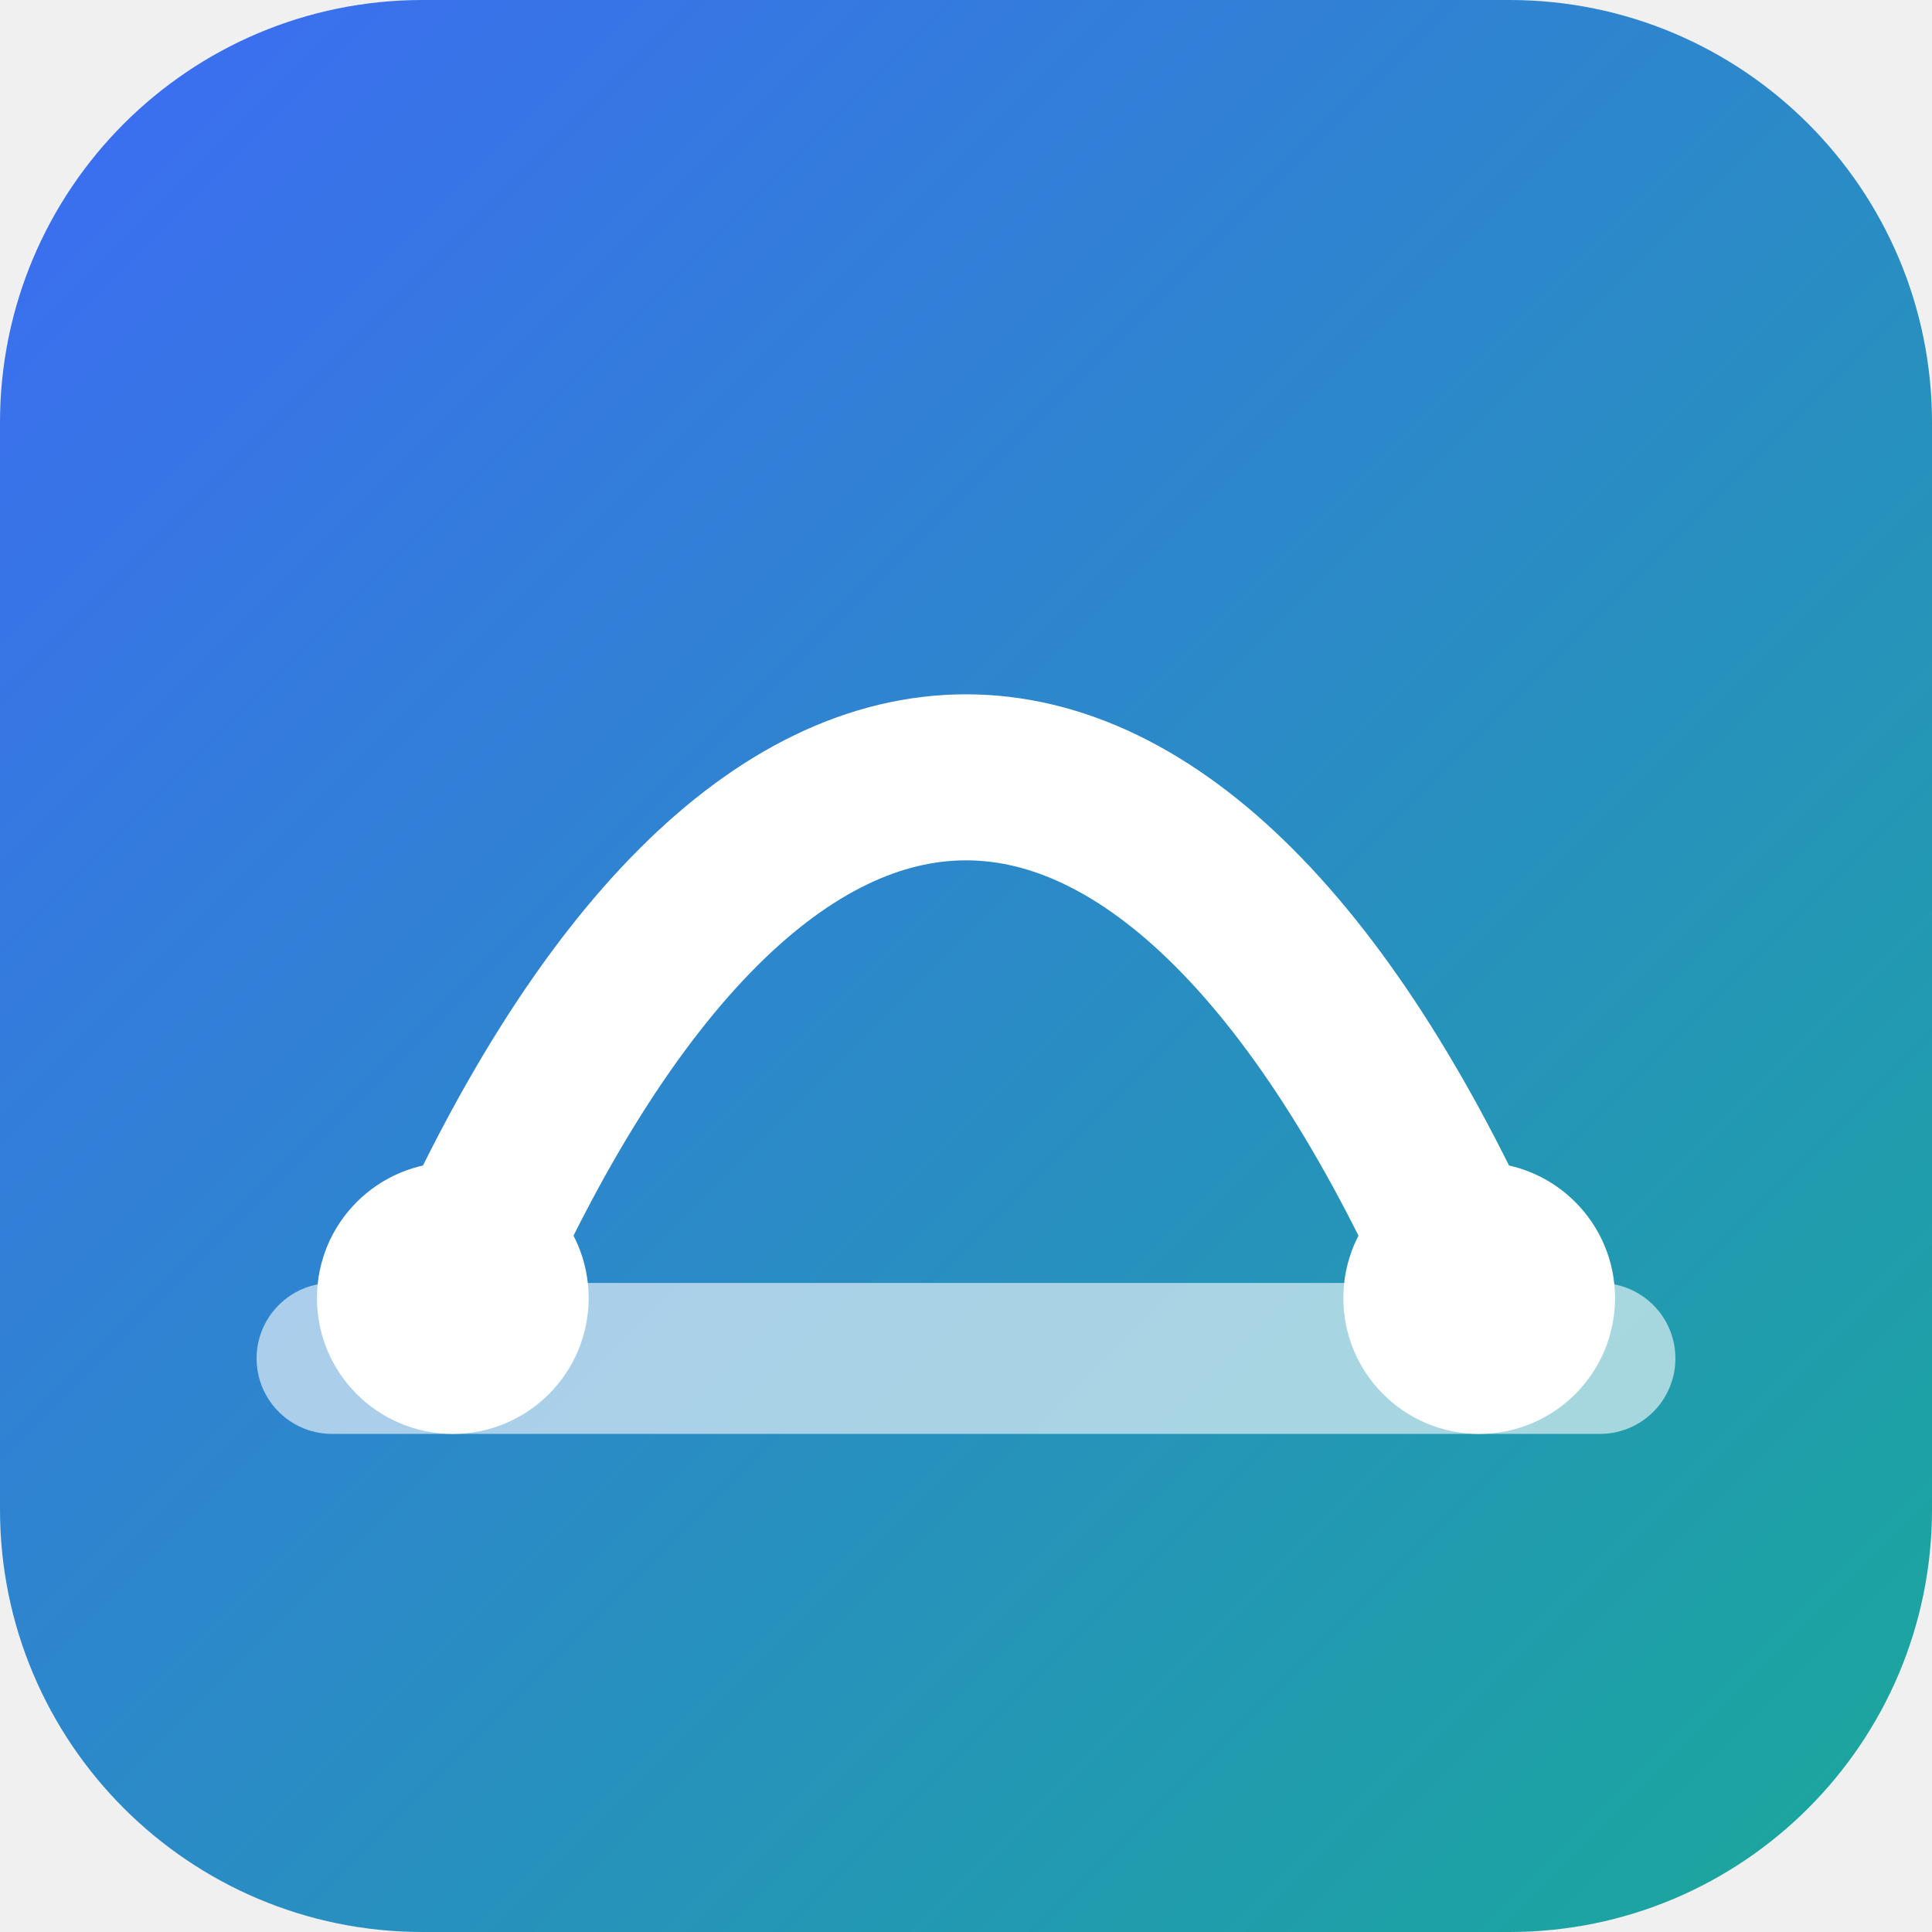
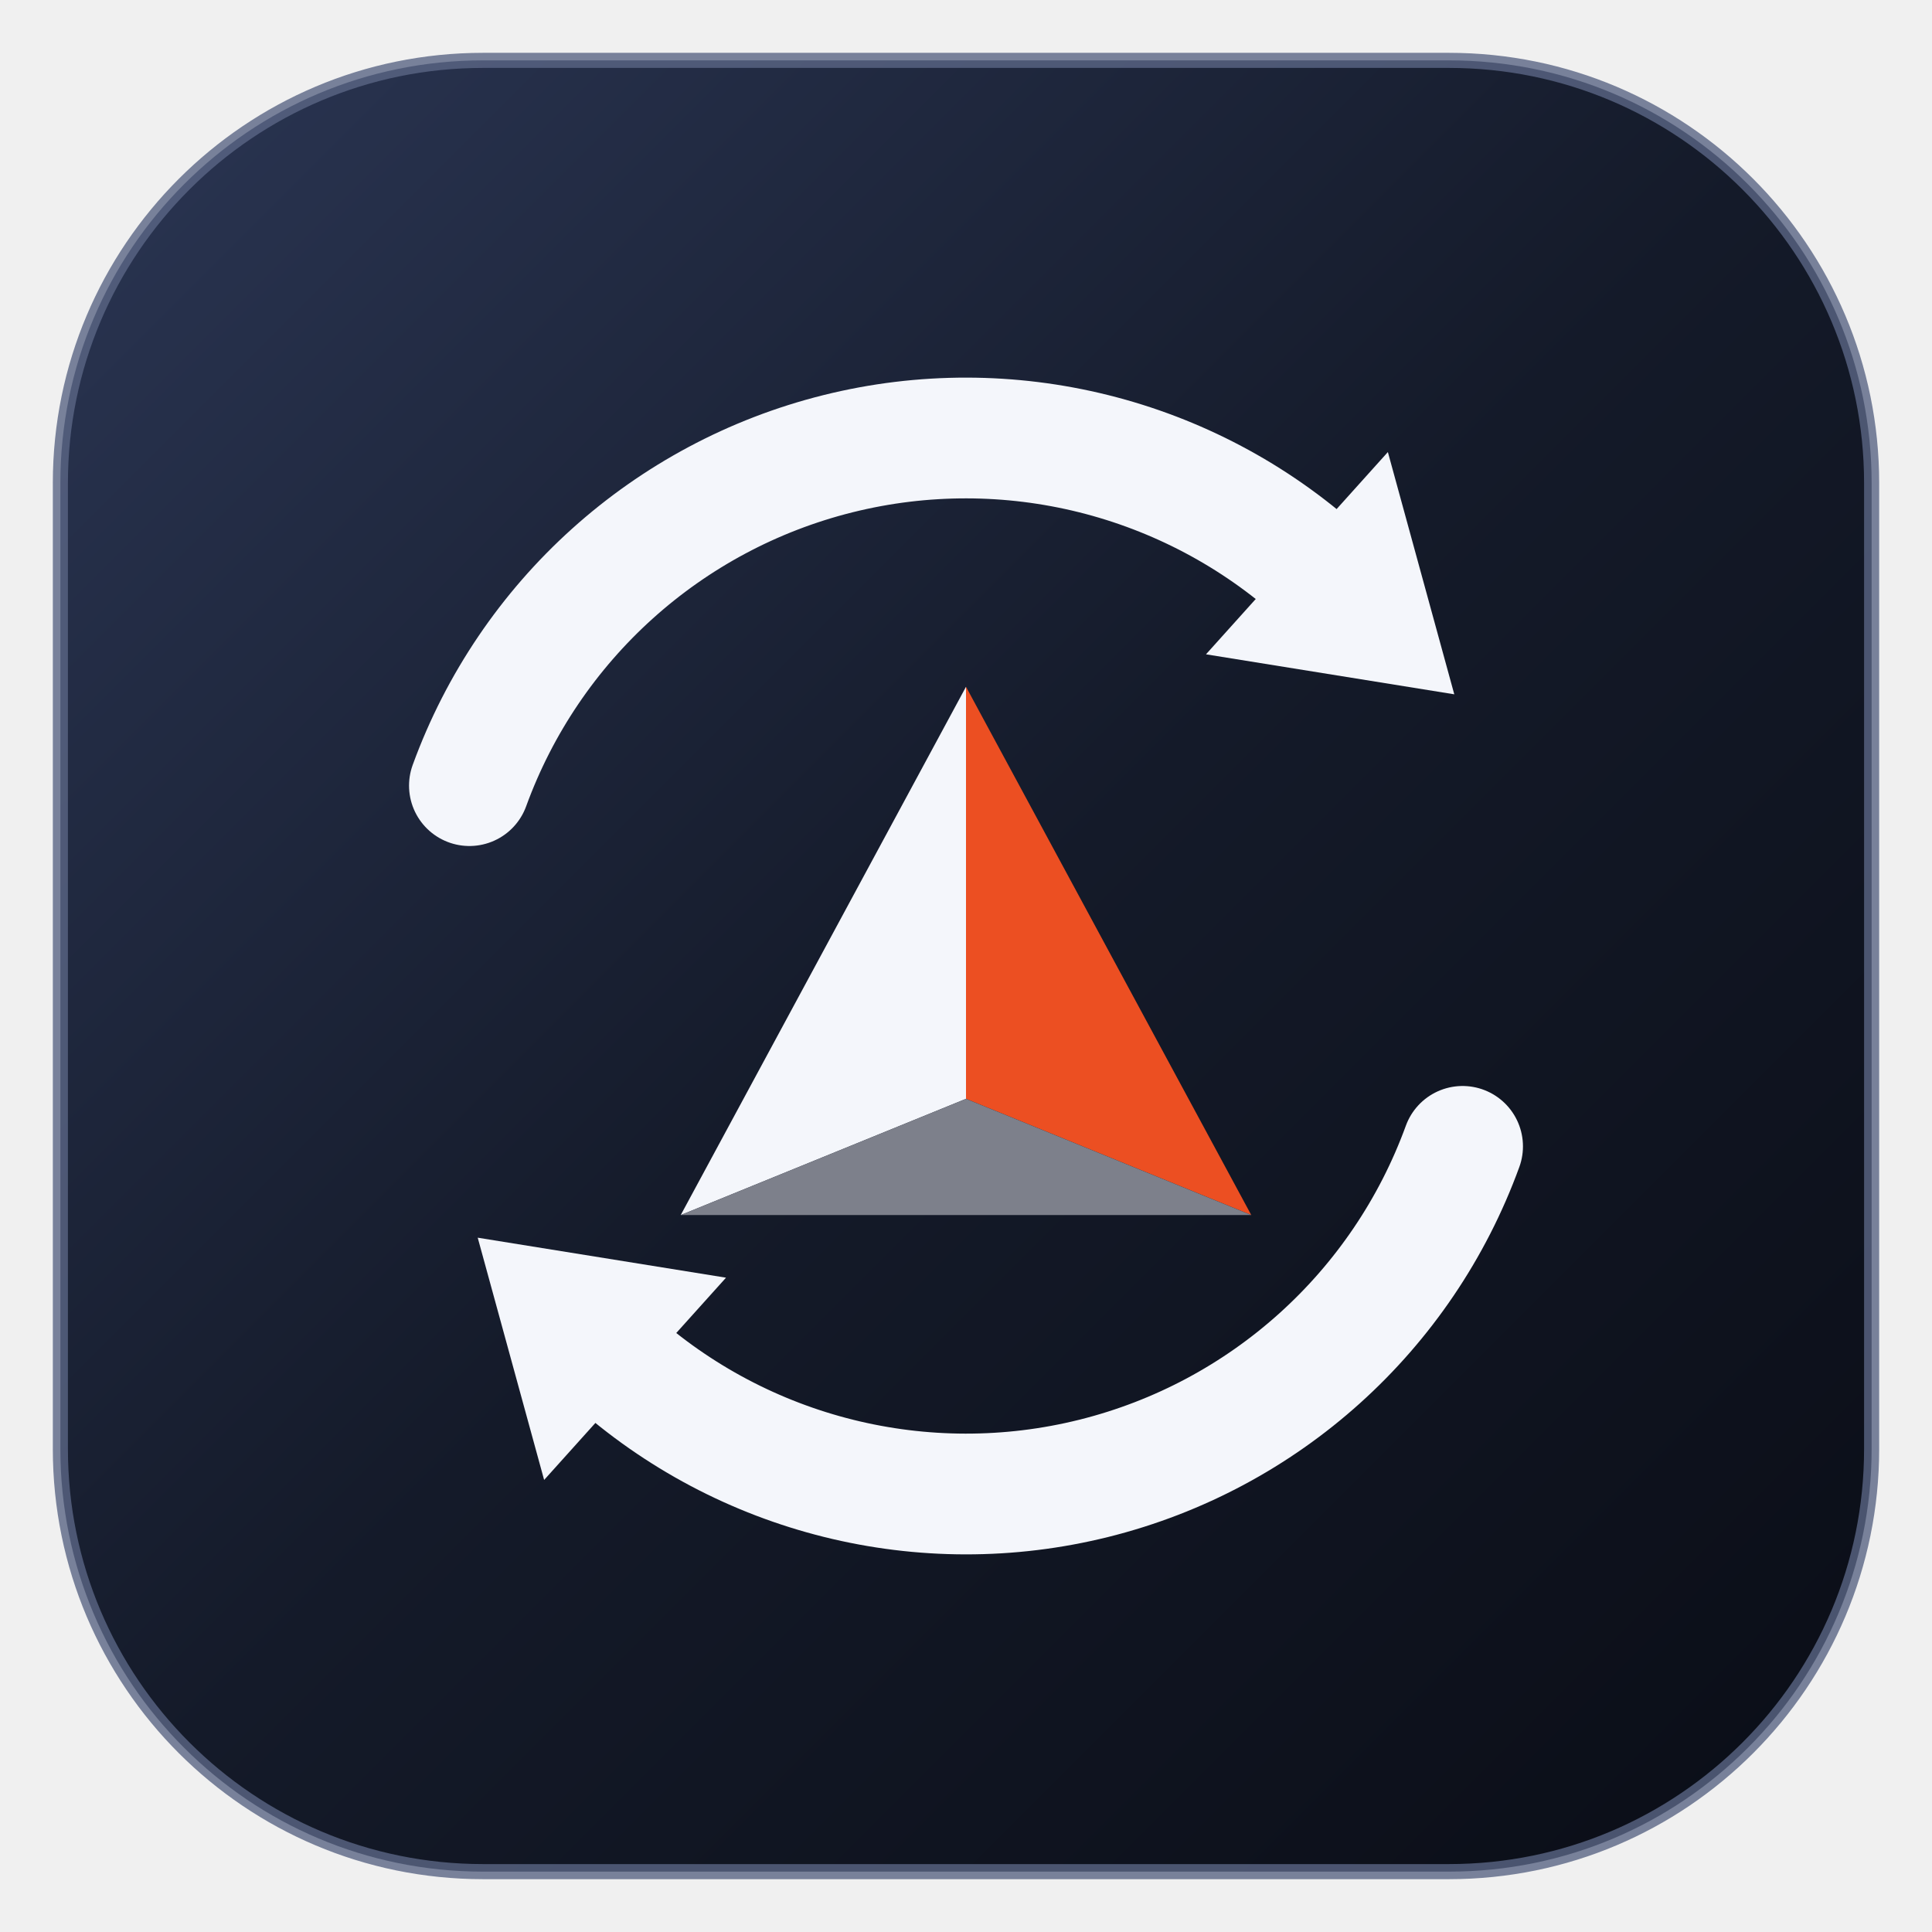
- <svg xmlns="http://www.w3.org/2000/svg" viewBox="0 0 64 64">
+ <svg xmlns="http://www.w3.org/2000/svg" viewBox="0 0 256 256">
  <defs>
-     <linearGradient id="g" x1="0" y1="0" x2="1" y2="1">
-       <stop offset="0" stop-color="#3d6bf5" />
-       <stop offset="1" stop-color="#19a99a" />
+     <linearGradient id="t" x1="0" y1="0" x2="1" y2="1">
+       <stop offset="0" stop-color="#2b3654" />
+       <stop offset=".5" stop-color="#141a29" />
+       <stop offset="1" stop-color="#0a0d16" />
    </linearGradient>
  </defs>
-   <rect width="64" height="64" rx="14" fill="url(#g)" />
-   <path d="M11 45H53" stroke="#fff" stroke-opacity=".6" stroke-width="5" stroke-linecap="round" />
-   <path d="M15 43C25 20 39 20 49 43" fill="none" stroke="#fff" stroke-width="5.5" stroke-linecap="round" />
-   <circle cx="15" cy="43" r="4.5" fill="#fff" />
-   <circle cx="49" cy="43" r="4.5" fill="#fff" />
+   <rect x="8" y="8" width="240" height="240" rx="56" fill="url(#t)" stroke="#5a6684" stroke-opacity=".8" stroke-width="2" />
+   <g fill="none" stroke="#f4f6fb" stroke-width="16" stroke-linecap="round">
+     <path d="M62.2 104.1A70 70 0 0 1 174.8 76.0" />
+     <path d="M193.8 151.9A70 70 0 0 1 81.2 180.0" />
+   </g>
+   <g fill="#f4f6fb">
+     <polygon points="192.7,92.0 183.9,59.9 159.8,86.7" />
+     <polygon points="63.3,164.0 72.1,196.1 96.2,169.3" />
+   </g>
+   <polygon points="128.0,91.0 90.2,161.0 128.0,145.6" fill="#f4f6fb" />
+   <polygon points="128.0,91.0 128.0,145.6 165.8,161.0" fill="#ec4f22" />
+   <polygon points="90.2,161.0 128.0,145.6 165.8,161.0" fill="#7d808b" />
</svg>
